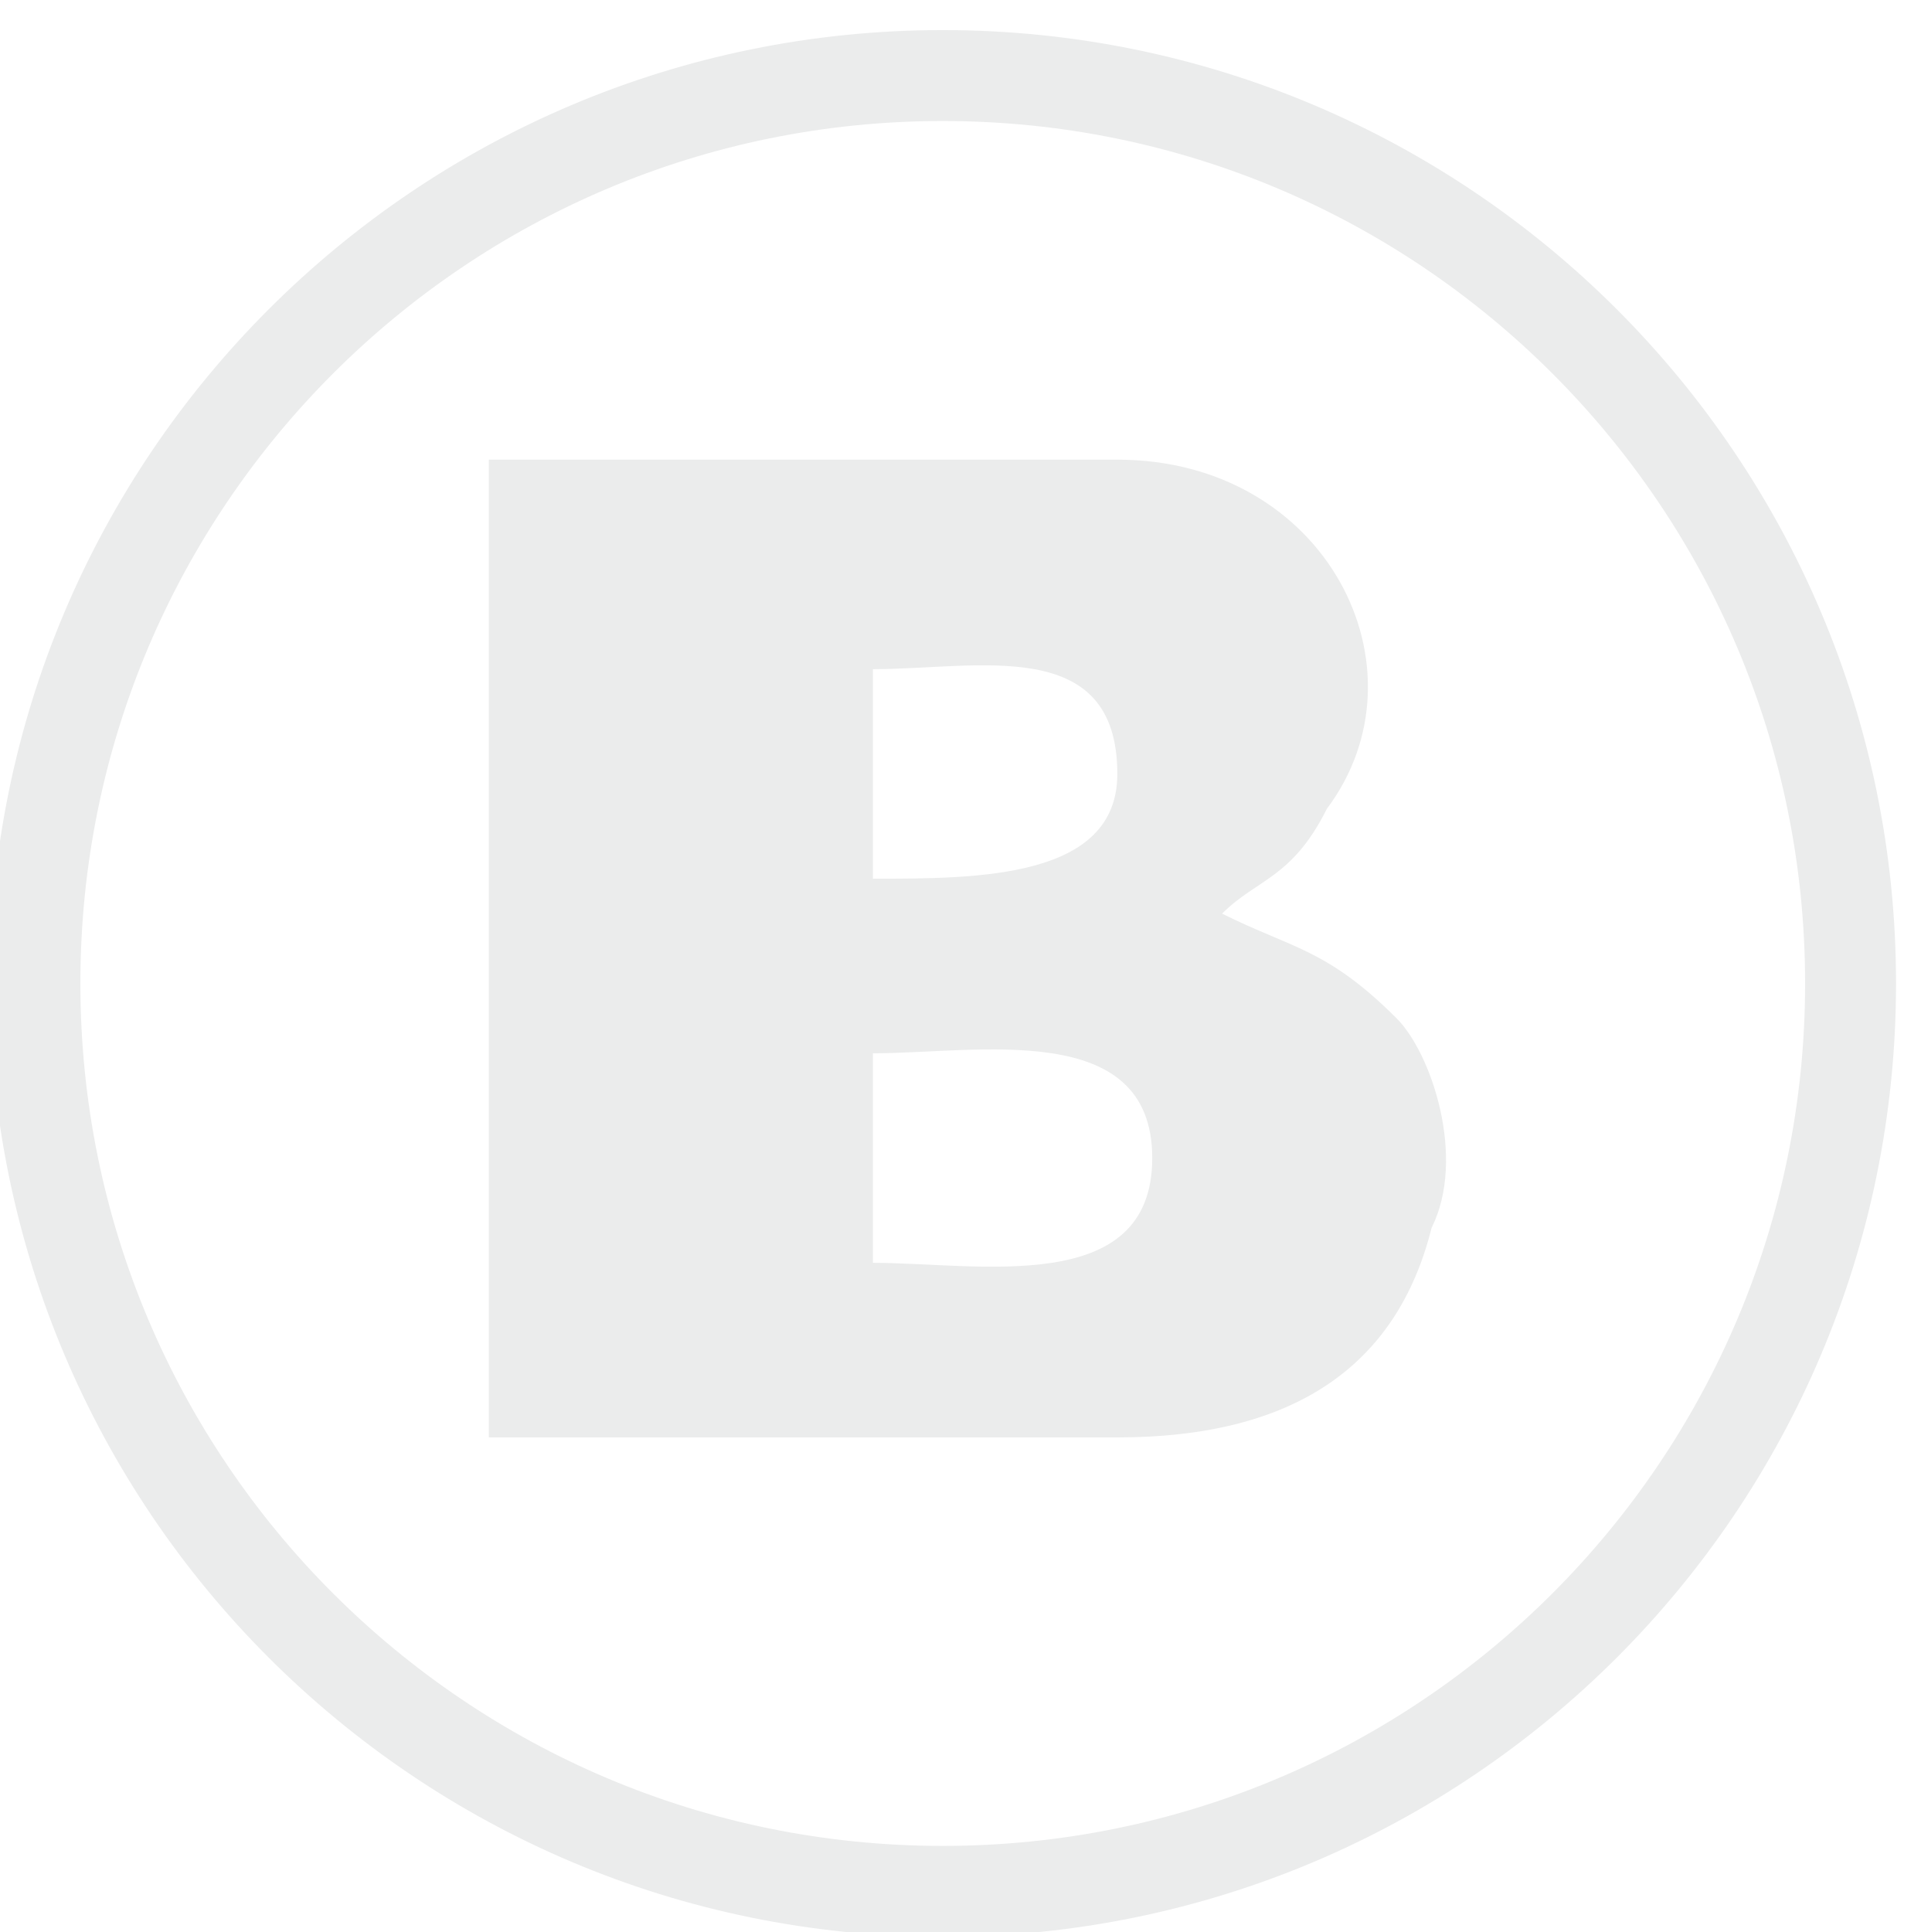
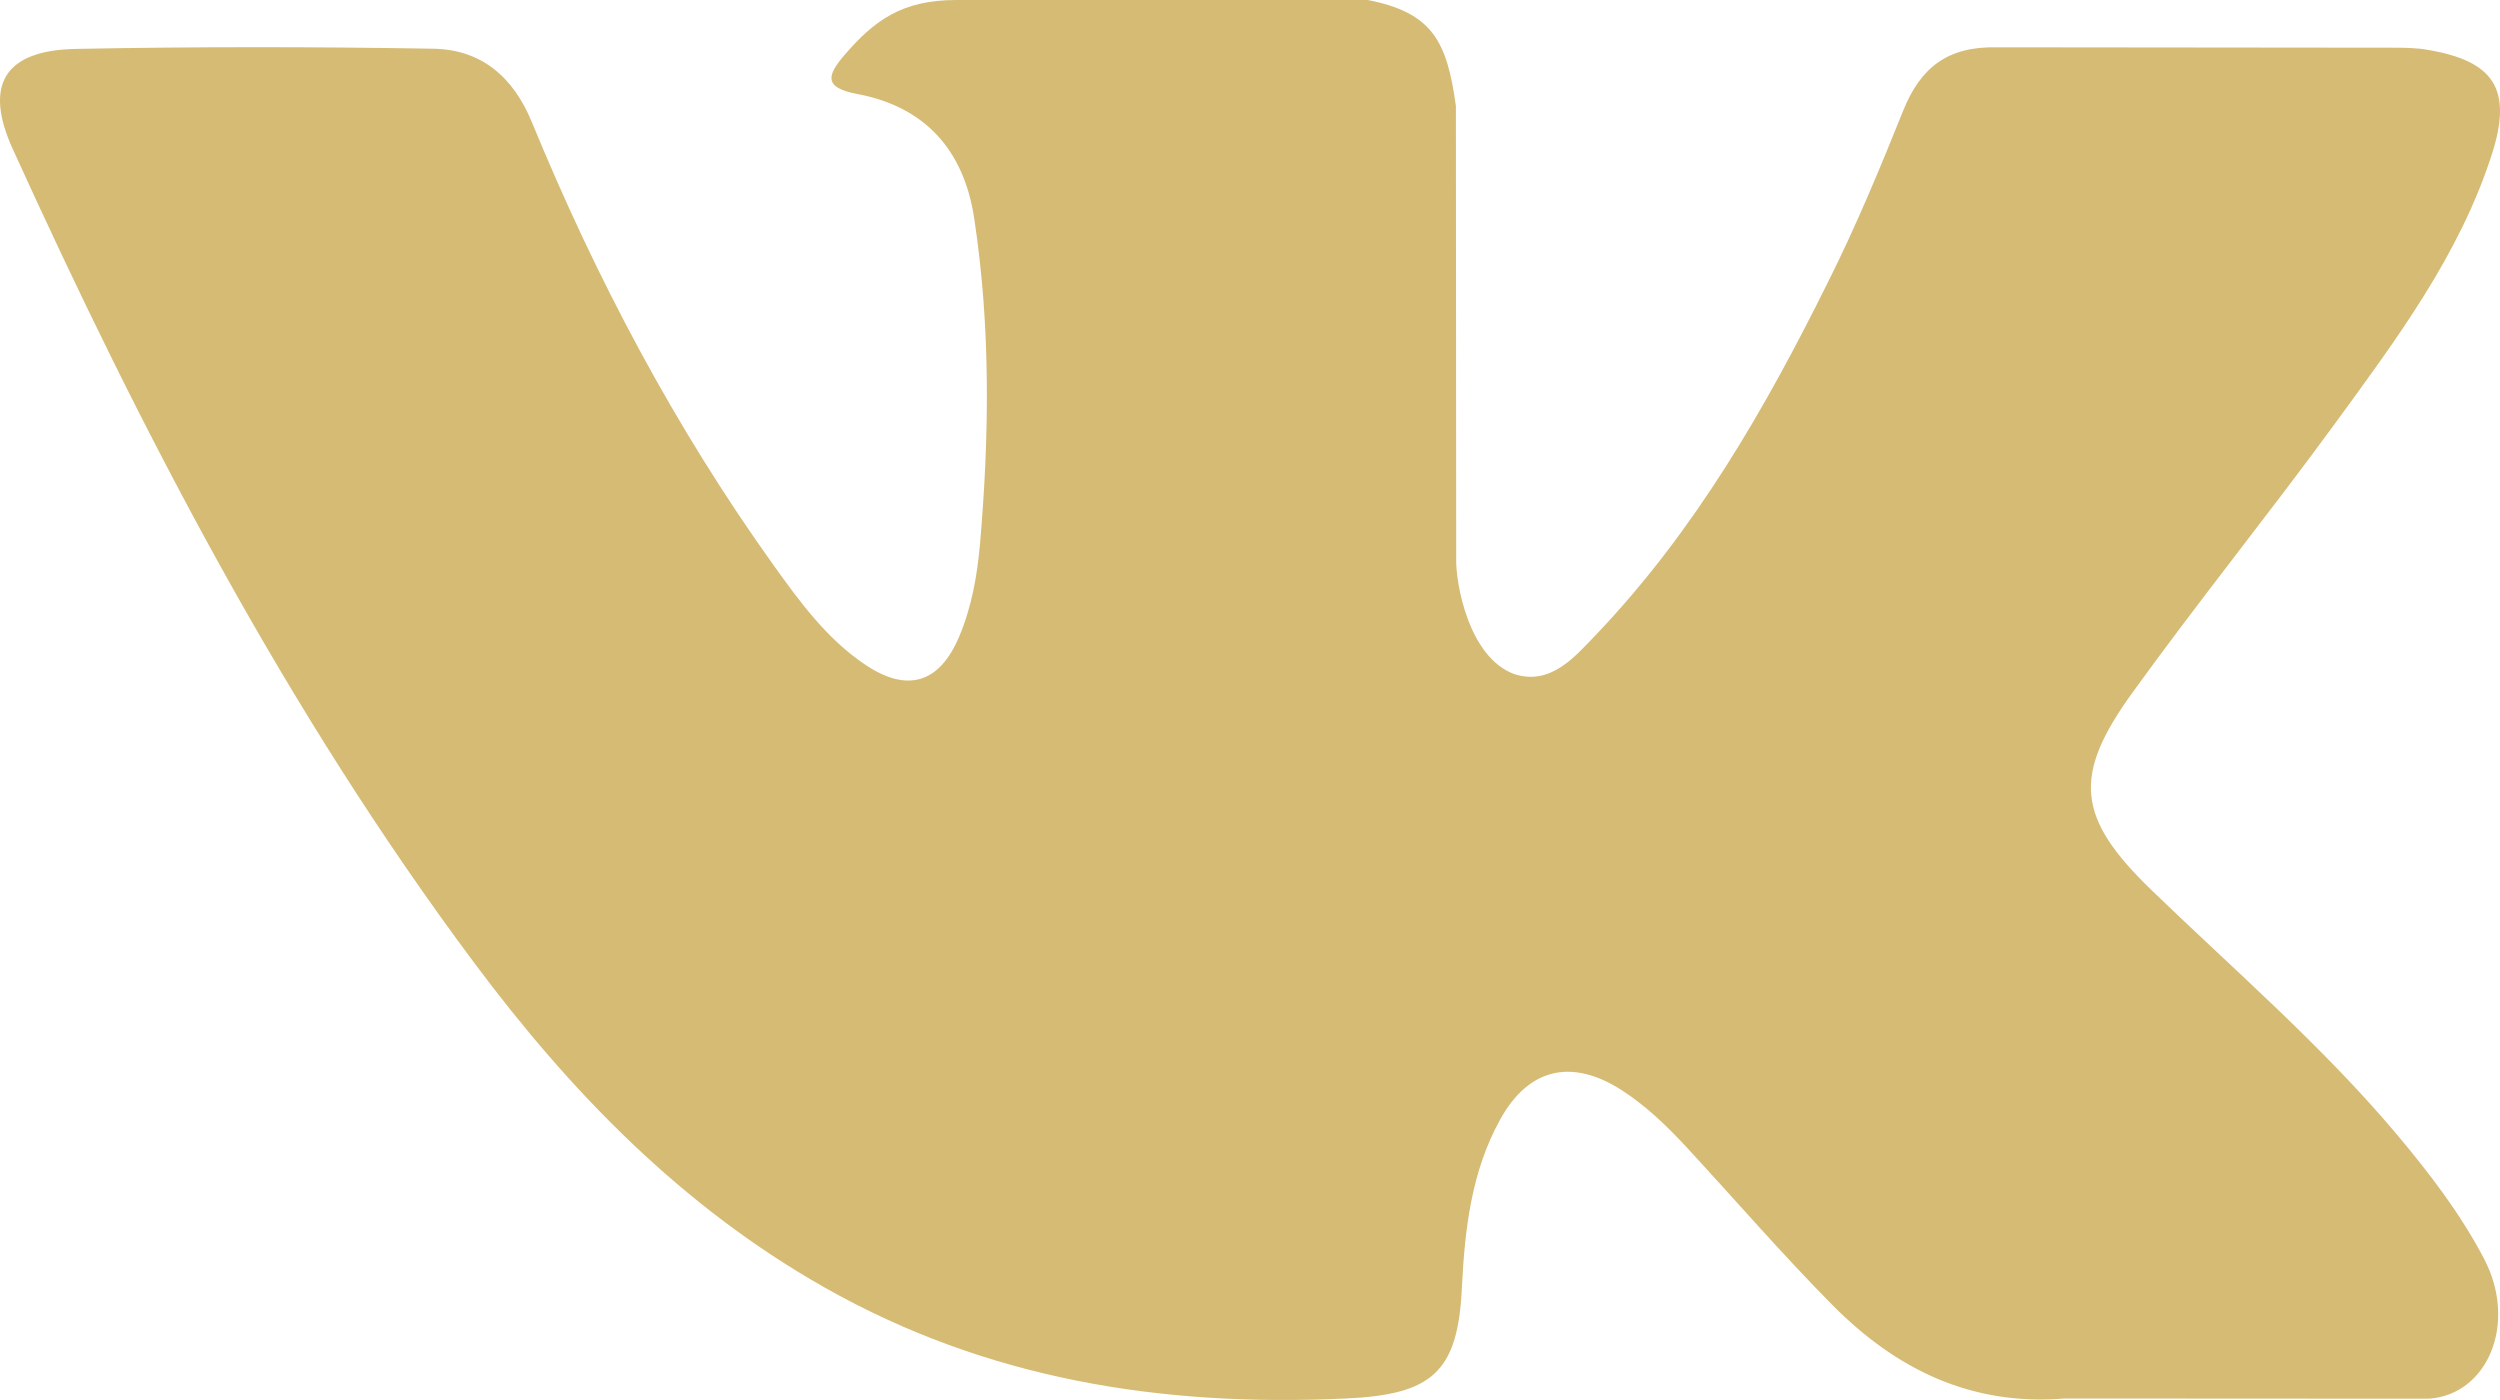
- <svg xmlns="http://www.w3.org/2000/svg" xml:space="preserve" width="4.206mm" height="4.231mm" version="1.1" style="shape-rendering:geometricPrecision; text-rendering:geometricPrecision; image-rendering:optimizeQuality; fill-rule:evenodd; clip-rule:evenodd" viewBox="0 0 55 55">
-   <defs>
-     <style type="text/css">
-    
-     .str0 {stroke:#EBECEC;stroke-width:2.604}
-     .fil1 {fill:none}
-     .fil0 {fill:#EBECEC}
-    
-   </style>
-   </defs>
-   <g id="Слой_x0020_1">
-     <path class="fil0" d="M25 30c3,0 8,-1 8,3 0,4 -5,3 -8,3l0 0 0 -6zm0 -11c3,0 7,-1 7,3 0,3 -4,3 -7,3l0 -5zm7 22c5,0 8,-2 9,-6 1,-2 0,-5 -1,-6 -2,-2 -3,-2 -5,-3 1,-1 2,-1 3,-3 3,-4 0,-10 -6,-10 -6,0 -12,0 -18,0l0 28 16 0z" />
-     <circle class="fil1 str0" cx="27" cy="28" r="26" />
+ <svg xmlns="http://www.w3.org/2000/svg" width="25px" height="14px" viewBox="0 0 25 14" version="1.1">
+   <defs />
+   <g id="HarrisonWork" stroke="none" stroke-width="1" fill="none" fill-rule="evenodd" transform="translate(-1123, -9609)">
+     <g id="footer" transform="translate(0, 8691)" fill="#D6BB74" fill-rule="nonzero">
+       <g id="Group-11" transform="translate(1021, 879)">
+         <g id="vk" transform="translate(102, 39)">
+           <path d="M21.516,8.902 C22.345,9.703 23.221,10.457 23.964,11.339 C24.293,11.731 24.604,12.135 24.842,12.59 C25.179,13.237 24.874,13.948 24.288,13.987 L20.646,13.985 C19.706,14.062 18.957,13.688 18.327,13.053 C17.823,12.544 17.356,12.003 16.871,11.478 C16.672,11.263 16.464,11.061 16.216,10.901 C15.718,10.582 15.287,10.68 15.003,11.193 C14.713,11.715 14.648,12.293 14.619,12.874 C14.58,13.723 14.321,13.946 13.459,13.985 C11.618,14.071 9.871,13.795 8.248,12.876 C6.817,12.066 5.707,10.922 4.741,9.627 C2.861,7.106 1.421,4.335 0.126,1.487 C-0.165,0.845 0.048,0.501 0.763,0.489 C1.952,0.466 3.14,0.467 4.329,0.487 C4.812,0.494 5.132,0.768 5.318,1.22 C5.961,2.784 6.748,4.272 7.735,5.651 C7.998,6.018 8.266,6.386 8.648,6.644 C9.07,6.93 9.392,6.835 9.59,6.37 C9.716,6.075 9.772,5.757 9.8,5.44 C9.894,4.353 9.907,3.267 9.742,2.183 C9.64,1.506 9.255,1.068 8.573,0.94 C8.225,0.875 8.277,0.747 8.445,0.55 C8.738,0.211 9.013,0 9.562,0 L13.678,0 C14.326,0.127 14.47,0.415 14.559,1.06 L14.562,5.584 C14.555,5.834 14.688,6.575 15.143,6.741 C15.507,6.858 15.747,6.57 15.965,6.342 C16.951,5.307 17.654,4.084 18.282,2.817 C18.561,2.26 18.801,1.682 19.033,1.104 C19.206,0.675 19.476,0.464 19.964,0.473 L23.925,0.477 C24.043,0.477 24.162,0.478 24.275,0.498 C24.943,0.61 25.126,0.894 24.92,1.539 C24.595,2.552 23.963,3.395 23.345,4.242 C22.684,5.147 21.978,6.02 21.322,6.93 C20.721,7.761 20.768,8.18 21.516,8.902 Z" id="XMLID_807_" />
+         </g>
+       </g>
+     </g>
  </g>
</svg>
